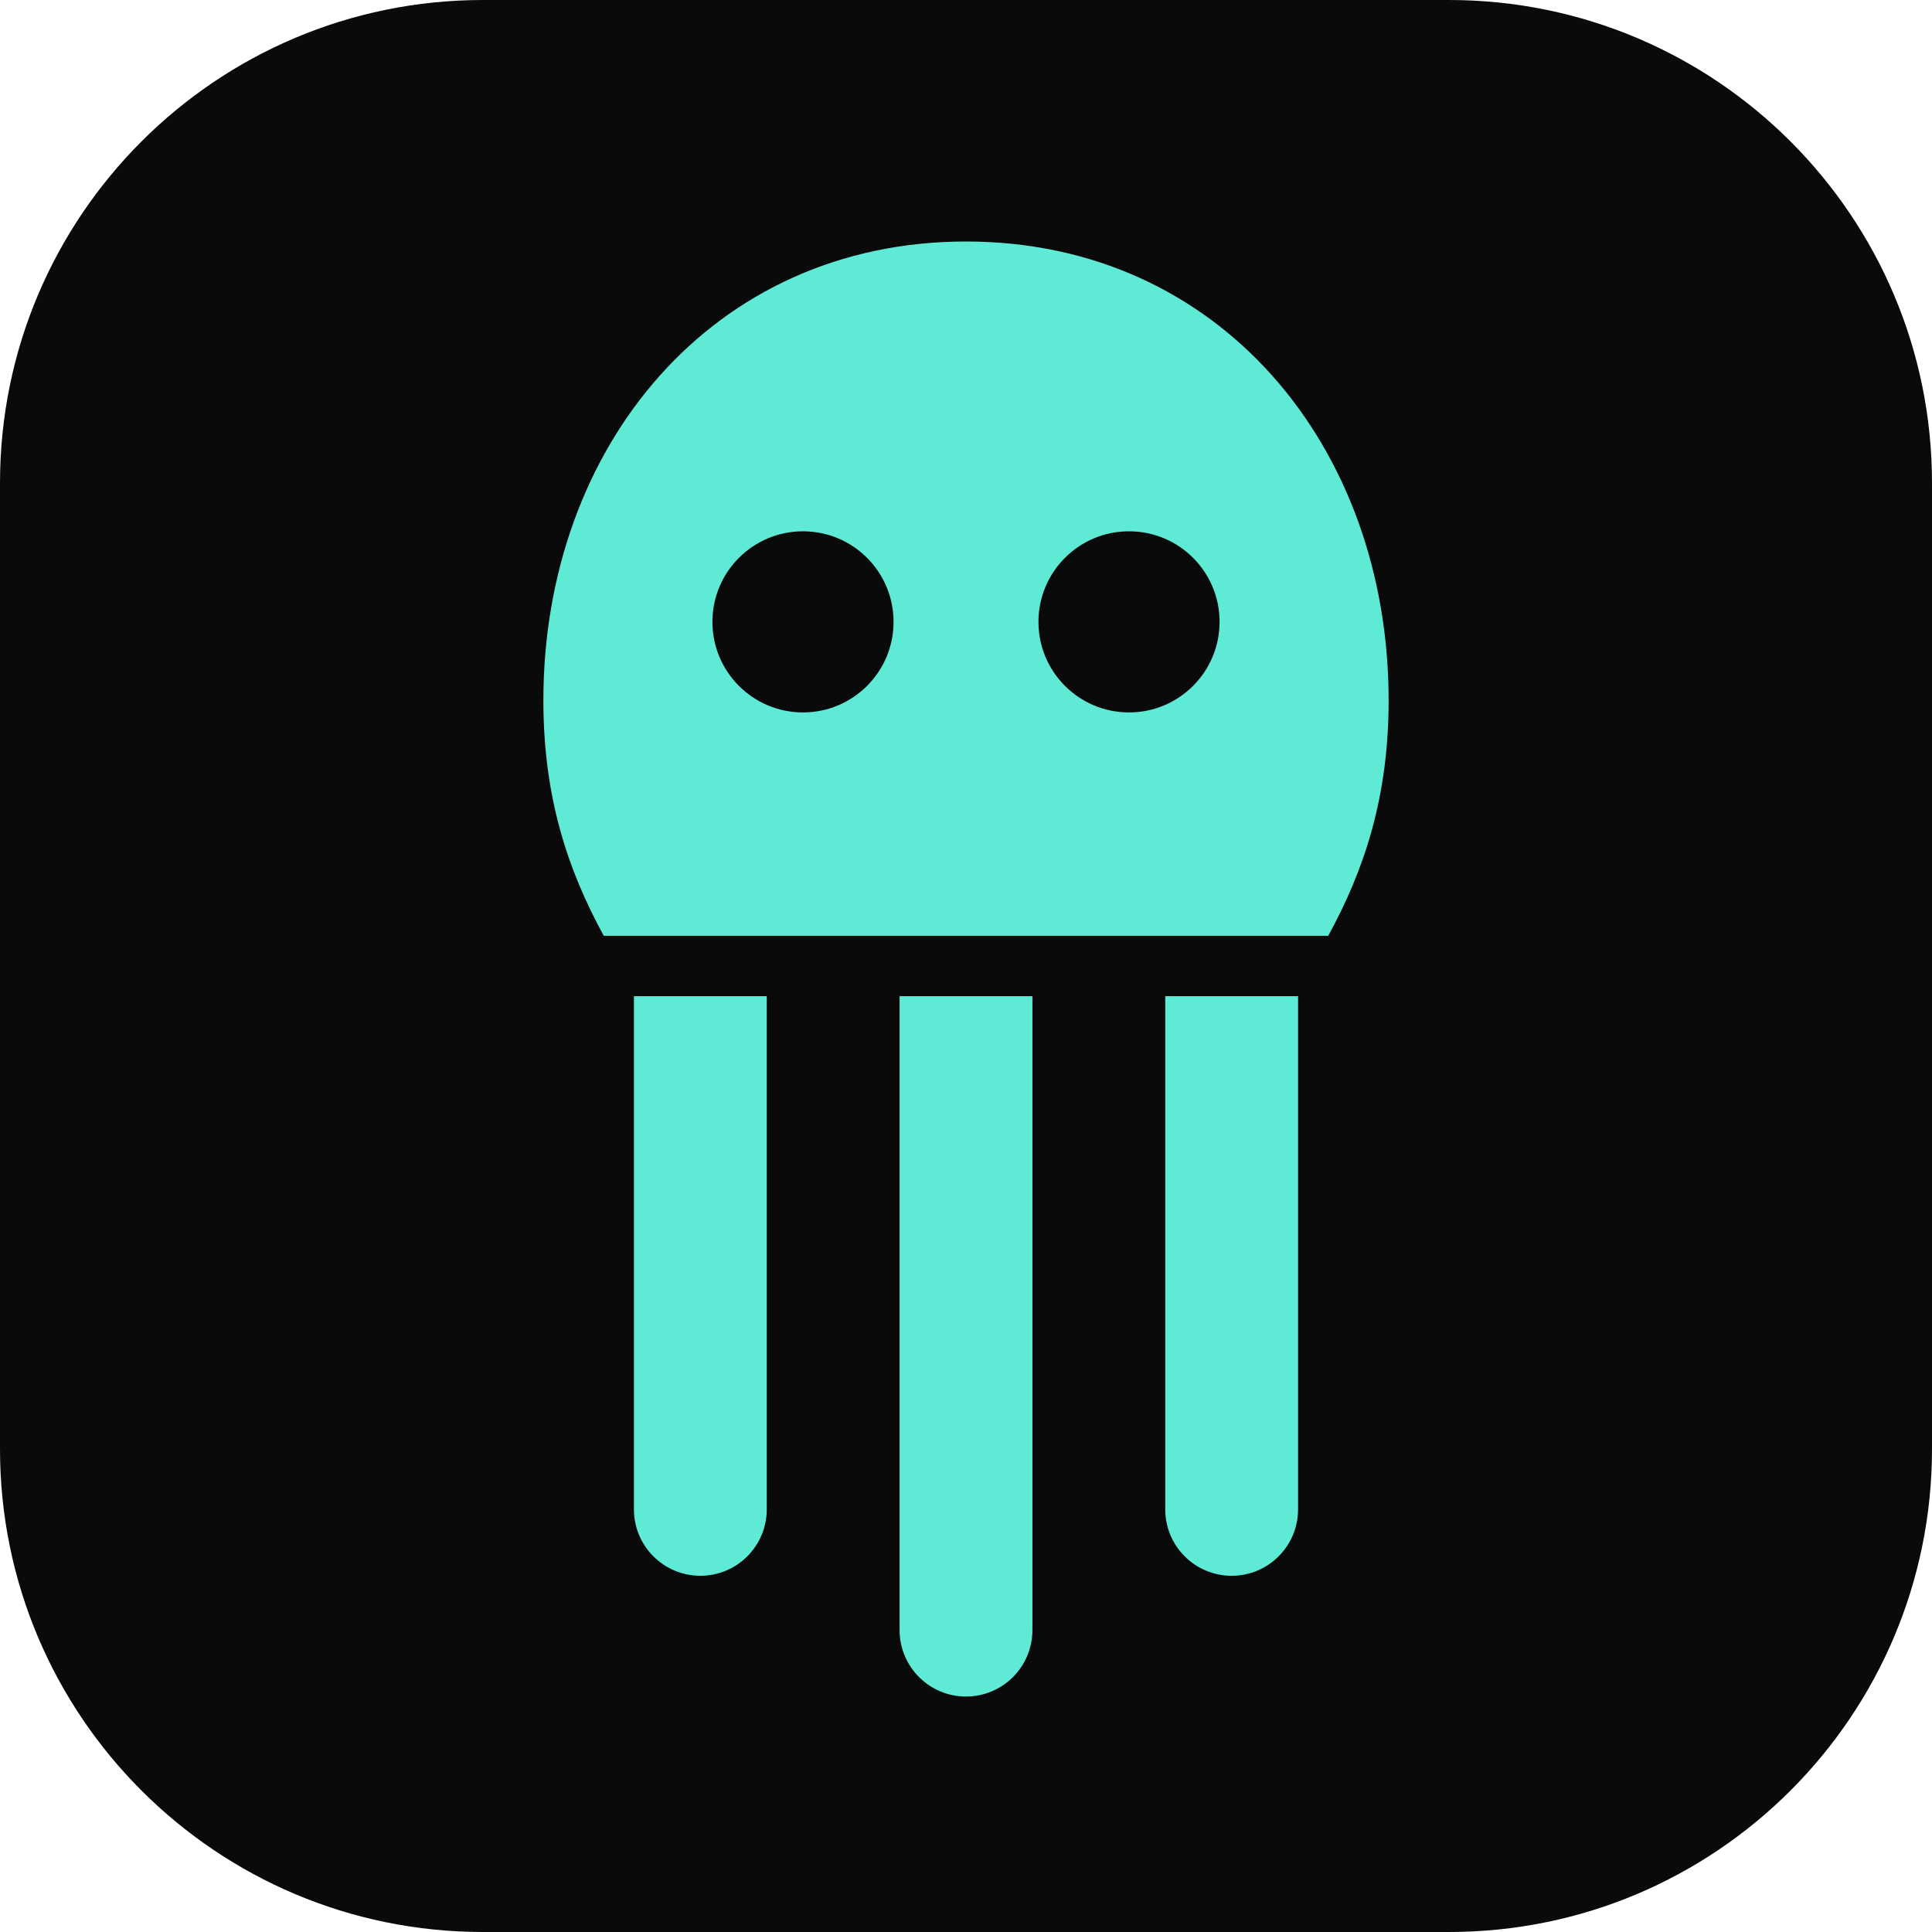
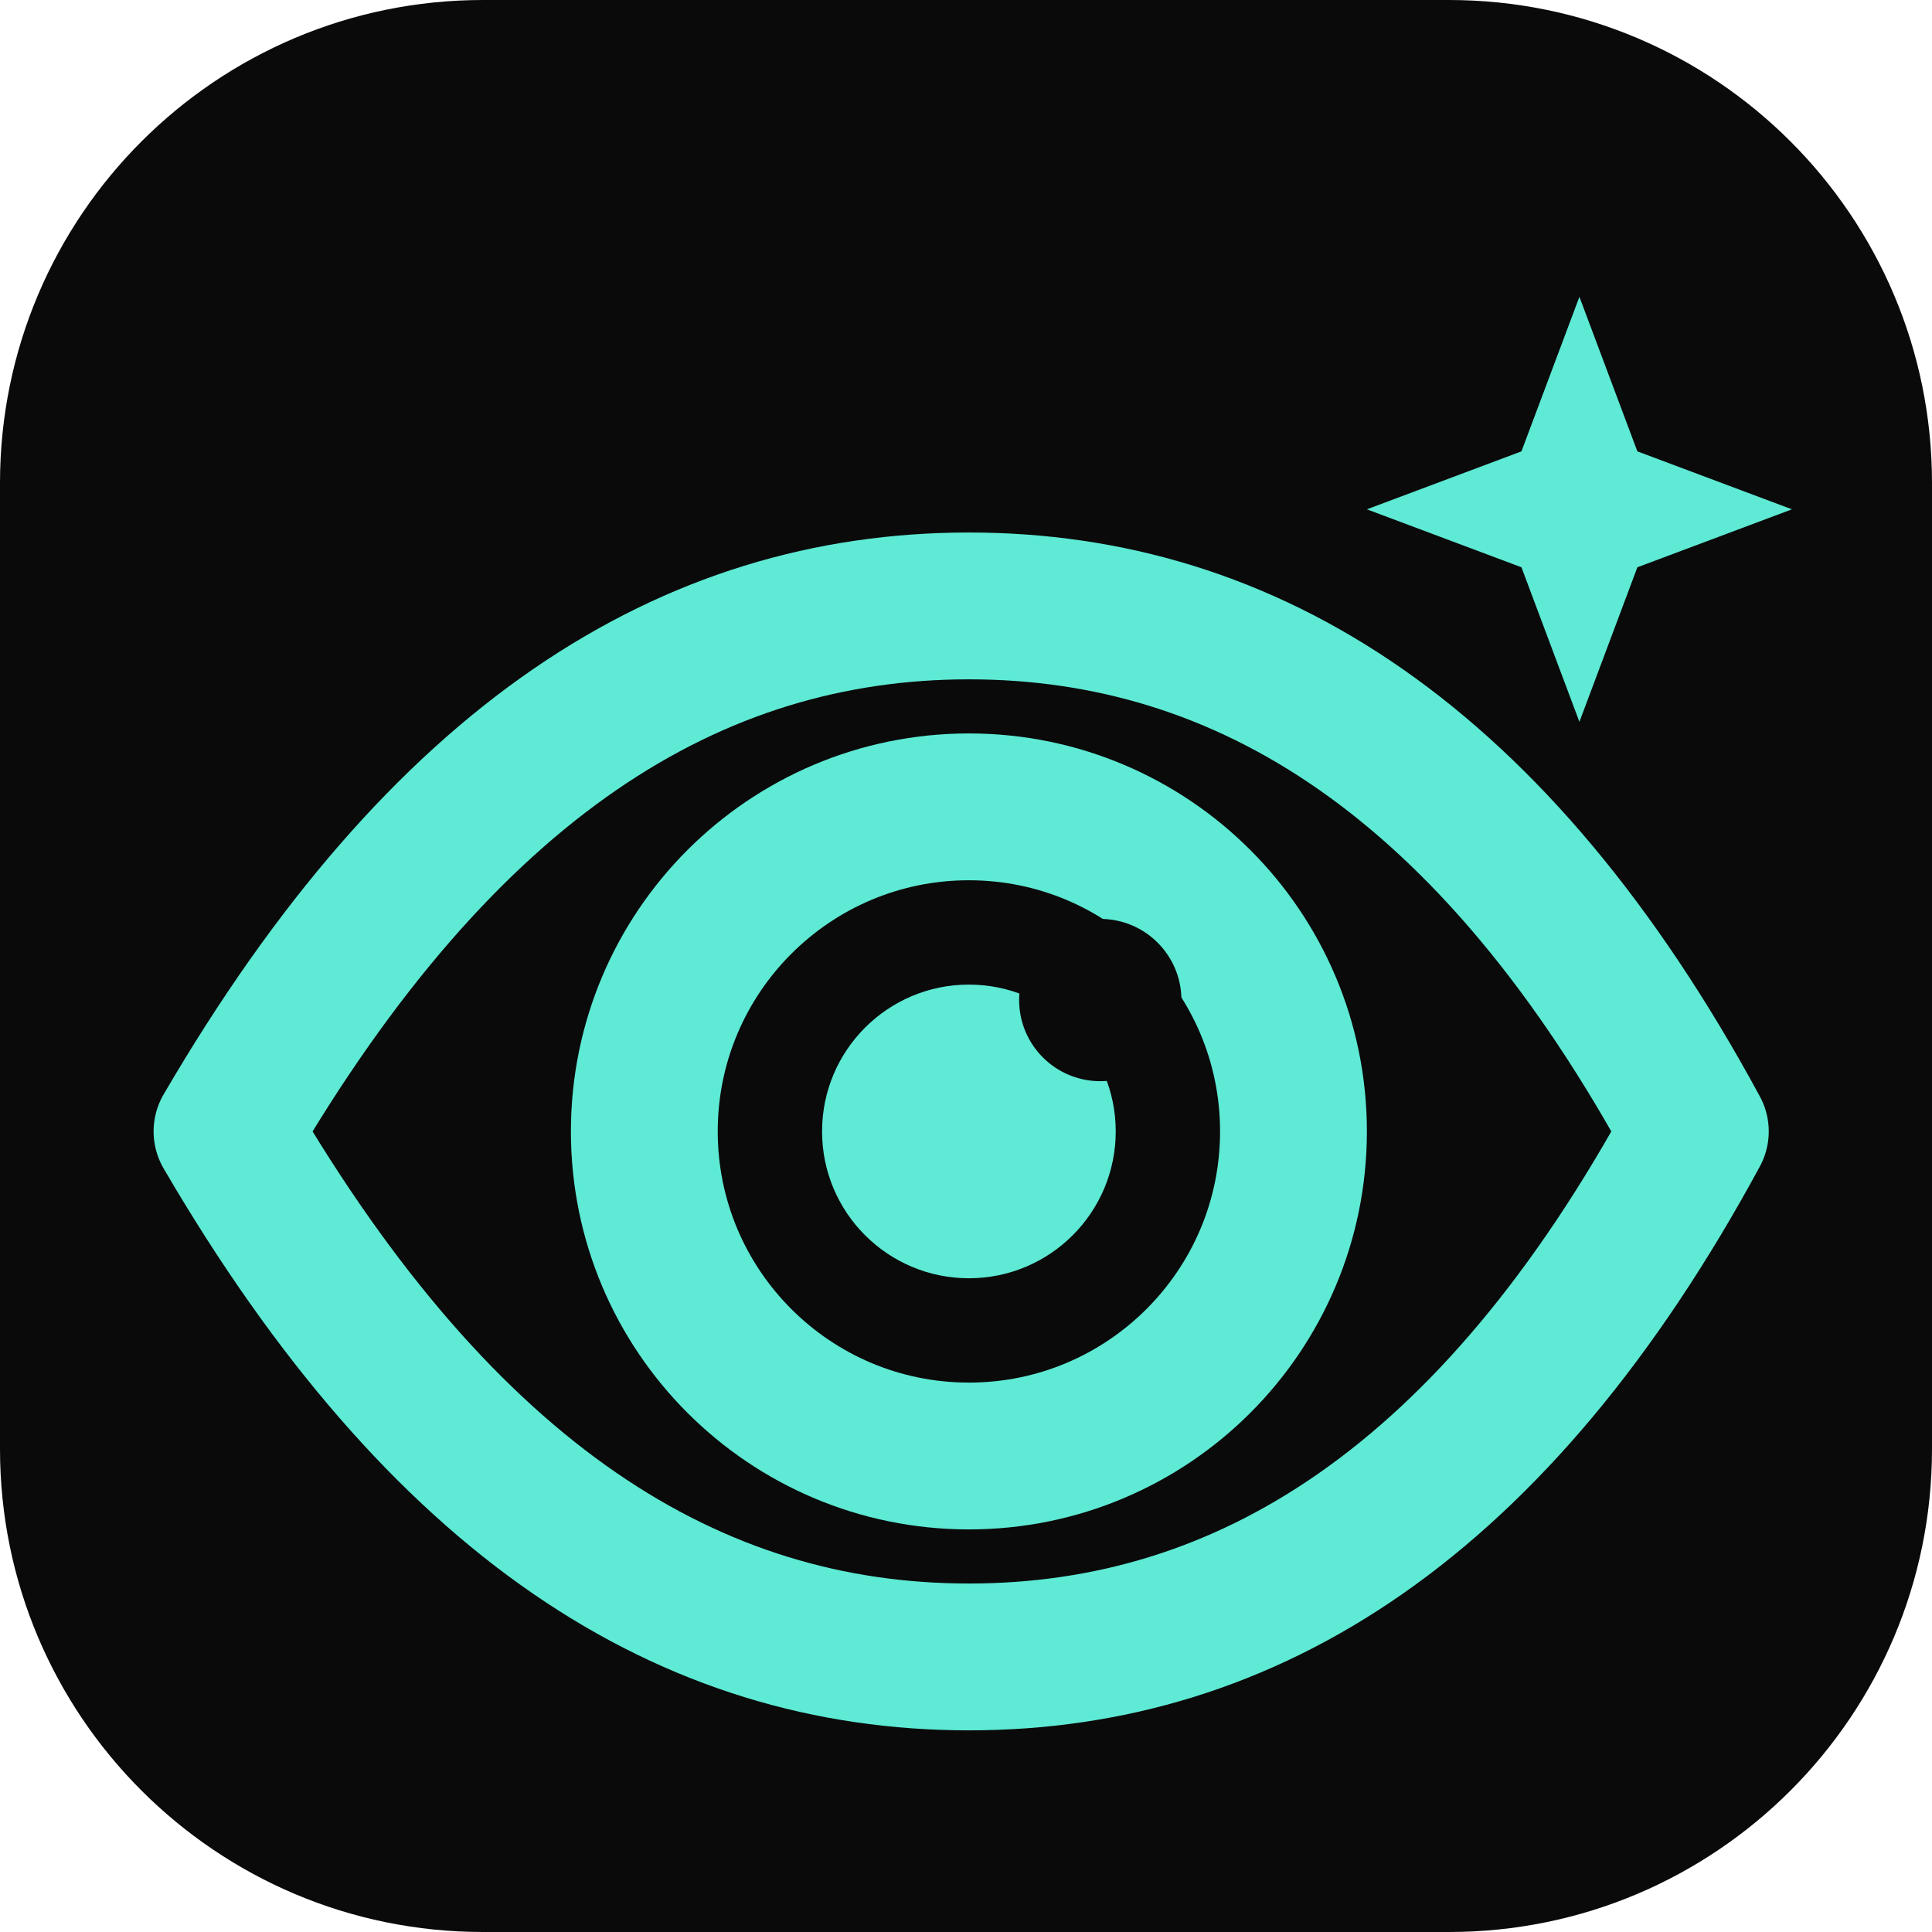
<svg xmlns="http://www.w3.org/2000/svg" viewBox="0 0 32 32">
  <rect width="32" height="32" rx="8" fill="#0a0a0b" />
-   <g fill="#5eead4">
-     <path d="M16 4c-4.2 0-7 3.4-7 7.6 0 1.6.4 2.8 1 3.9h12c.6-1.1 1-2.3 1-3.9C23 7.4 20.2 4 16 4z" />
-     <path d="M10.5 16.5h2.2V25a1.1 1.1 0 0 1-2.2 0zM14.9 16.5h2.2V27a1.1 1.1 0 0 1-2.2 0zM19.3 16.5h2.2V25a1.1 1.1 0 0 1-2.2 0z" />
+   <g transform="translate(1.2 2.1) scale(1.28)" fill="none" stroke="#5eead4" stroke-width="1.9" stroke-linecap="round" stroke-linejoin="round">
+     <path d="M2 13c2.8-4.8 6-6.8 9.6-6.8s6.8 2 9.4 6.8c-2.6 4.8-5.8 6.8-9.4 6.8S4.8 17.8 2 13z" />
+     <circle cx="11.6" cy="13" r="4.2" />
+     <circle cx="11.6" cy="13" r="1.9" fill="#5eead4" stroke="none" />
+     <circle cx="13.3" cy="11.3" r="1.05" fill="#0a0a0b" stroke="none" />
+     <path d="M19.5 2.2l.75 2 2 .75-2 .75-.75 2-.75-2-2-.75 2-.75z" fill="#5eead4" stroke="none" />
  </g>
-   <circle cx="13.3" cy="10.3" r="1.5" fill="#0a0a0b" />
-   <circle cx="18.7" cy="10.3" r="1.5" fill="#0a0a0b" />
</svg>
